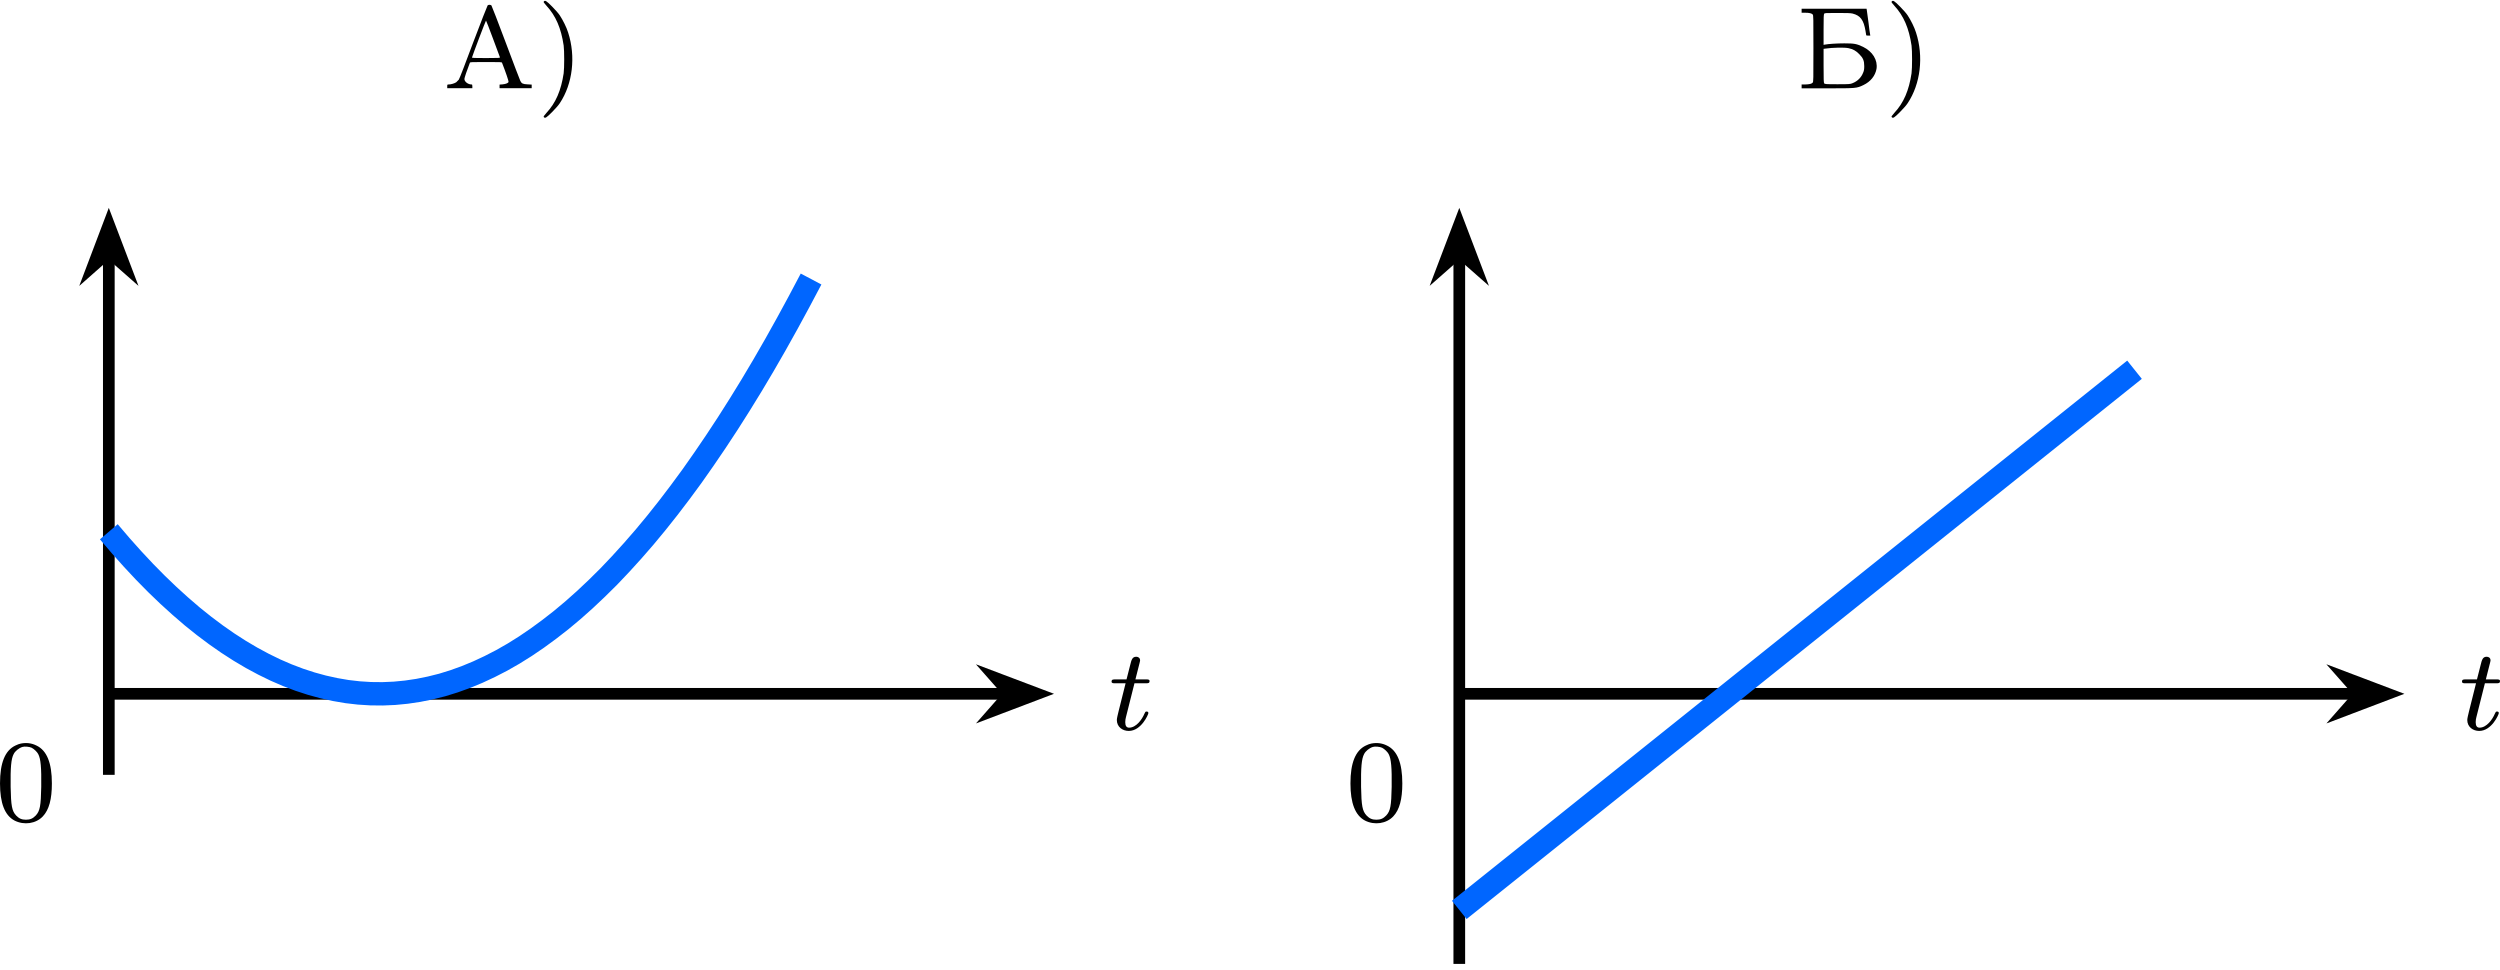
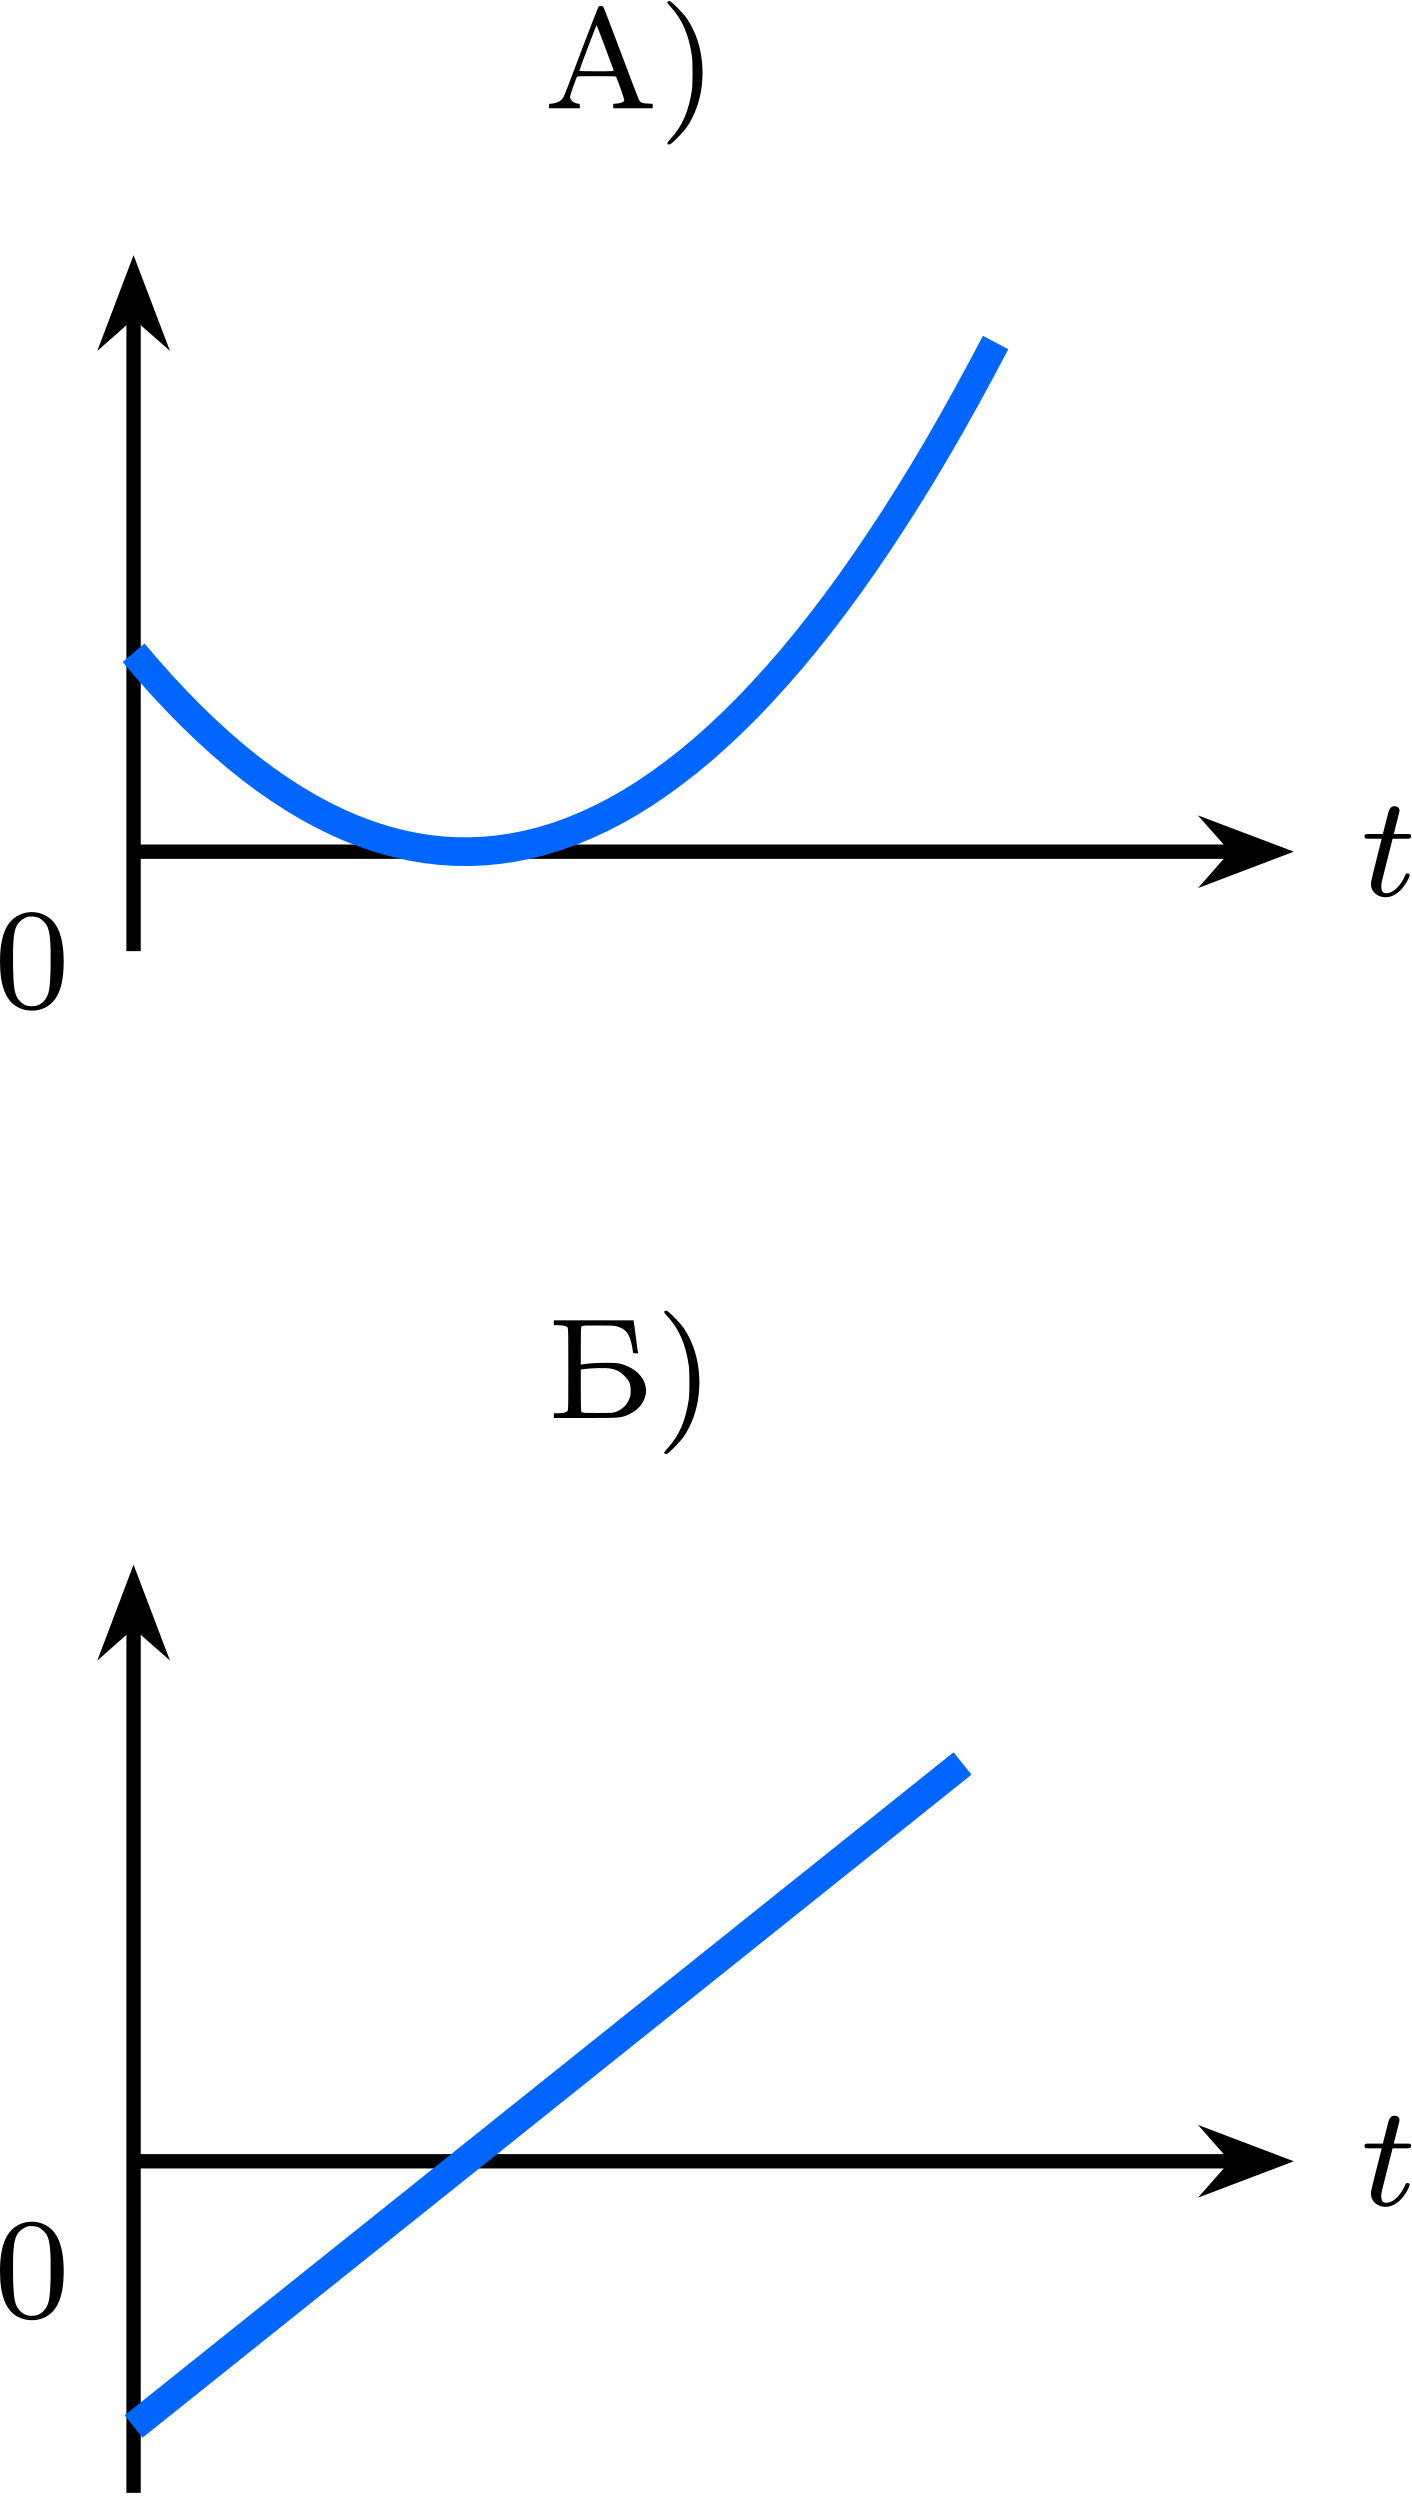
- <svg xmlns="http://www.w3.org/2000/svg" xmlns:xlink="http://www.w3.org/1999/xlink" version="1.1" width="221.712pt" height="86.002pt" viewBox="-66.361 -66.738 170.548 66.156">
+ <svg xmlns="http://www.w3.org/2000/svg" xmlns:xlink="http://www.w3.org/1999/xlink" version="1.1" width="101.948pt" height="180.618pt" viewBox="-66.361 -66.738 78.421 138.937">
  <defs>
    <path id="g0-116" d="M1.761-3.172H2.542C2.694-3.172 2.79-3.172 2.79-3.324C2.79-3.435 2.686-3.435 2.55-3.435H1.825L2.112-4.567C2.144-4.686 2.144-4.726 2.144-4.734C2.144-4.902 2.016-4.981 1.881-4.981C1.61-4.981 1.554-4.766 1.467-4.407L1.219-3.435H.454C.303-3.435 .199-3.435 .199-3.284C.199-3.172 .303-3.172 .438-3.172H1.156L.677-1.259C.63-1.06 .558-.781 .558-.669C.558-.191 .948 .08 1.371 .08C2.224 .08 2.71-1.044 2.71-1.14C2.71-1.227 2.638-1.243 2.59-1.243C2.503-1.243 2.495-1.211 2.439-1.092C2.279-.709 1.881-.143 1.395-.143C1.227-.143 1.132-.255 1.132-.518C1.132-.669 1.156-.757 1.18-.861L1.761-3.172Z" />
    <path id="g1-41" d="M.51-5.922C.478-5.882 .51-5.834 .685-5.643C1.331-4.941 1.69-4.105 1.865-2.917C1.913-2.566 1.913-1.387 1.865-1.028C1.69 .143 1.331 .988 .685 1.682C.51 1.881 .478 1.929 .51 1.961C.598 2.064 .677 2.016 1.068 1.626C1.283 1.411 1.522 1.14 1.602 1.012C2.479-.303 2.702-2.168 2.168-3.81C2.056-4.168 1.817-4.647 1.602-4.973C1.522-5.101 1.283-5.372 1.068-5.587C.677-5.978 .598-6.025 .51-5.922Z" />
    <path id="g1-48" d="M1.753-5.268C1.666-5.252 1.498-5.197 1.379-5.133C.669-4.798 .327-3.945 .327-2.55C.327-1.196 .654-.367 1.315-.016C1.969 .319 2.782 .199 3.252-.303C3.674-.757 3.866-1.467 3.866-2.55C3.866-3.945 3.523-4.798 2.813-5.133C2.479-5.3 2.128-5.34 1.753-5.268ZM2.487-4.981C2.654-4.894 2.861-4.694 2.933-4.551C3.108-4.224 3.156-3.626 3.14-2.319C3.116-1.012 3.053-.669 2.766-.359C2.566-.151 2.383-.072 2.096-.072S1.626-.151 1.427-.359C1.14-.669 1.076-1.012 1.052-2.319C1.036-3.626 1.084-4.224 1.259-4.551C1.355-4.75 1.618-4.965 1.857-5.037C1.993-5.085 2.343-5.053 2.487-4.981Z" />
    <path id="g1-192" d="M3.021-5.659C2.997-5.635 2.558-4.511 2.048-3.164C1.53-1.769 1.1-.654 1.052-.59C1.004-.534 .925-.454 .877-.414C.765-.335 .51-.263 .367-.263C.271-.263 .263-.263 .263-.135V-.008H1.124H1.977V-.135C1.977-.239 1.969-.263 1.921-.263C1.682-.263 1.435-.454 1.435-.638C1.435-.717 1.61-1.235 1.809-1.745C1.833-1.793 1.913-1.793 2.909-1.793C3.897-1.793 3.985-1.793 4.001-1.745C4.24-1.14 4.463-.486 4.447-.438C4.423-.359 4.272-.295 4.041-.271L3.834-.255V-.135V-.008H4.933H6.025V-.135V-.255L5.738-.271C5.42-.287 5.34-.327 5.252-.502C5.22-.558 4.774-1.737 4.256-3.116S3.3-5.635 3.276-5.659C3.244-5.683 3.188-5.699 3.148-5.699C3.1-5.699 3.045-5.683 3.021-5.659ZM3.387-3.387C3.634-2.718 3.85-2.144 3.858-2.12C3.873-2.072 3.81-2.064 2.909-2.064C2.112-2.064 1.945-2.072 1.953-2.104C1.993-2.264 2.893-4.639 2.909-4.623S3.14-4.057 3.387-3.387Z" />
    <path id="g1-193" d="M.359-5.292V-5.157H.59C.885-5.157 1.044-5.117 1.116-5.037C1.164-4.973 1.164-4.814 1.164-2.71S1.164-.446 1.116-.391C1.044-.303 .885-.271 .59-.263H.359V-.128V0H2.096C4.081 0 4.113 0 4.575-.223C5.061-.454 5.38-.853 5.467-1.323C5.563-1.921 5.204-2.511 4.551-2.829C4.113-3.037 3.953-3.068 3.268-3.068C2.75-3.068 2.184-3.029 1.937-2.981L1.857-2.965V-3.993C1.857-4.838 1.865-5.037 1.897-5.085C1.937-5.141 1.985-5.141 2.805-5.141C3.443-5.141 3.714-5.133 3.834-5.101C4.368-4.965 4.591-4.67 4.718-3.913C4.742-3.77 4.766-3.634 4.766-3.618C4.766-3.61 4.83-3.595 4.902-3.595H5.045L5.029-3.69C5.013-3.746 4.965-4.113 4.918-4.511C4.862-4.91 4.814-5.276 4.806-5.332L4.79-5.428H2.574H.359ZM3.547-2.742C3.858-2.678 4.065-2.566 4.288-2.335C4.551-2.072 4.631-1.889 4.631-1.514C4.631-1.307 4.615-1.203 4.559-1.076C4.431-.741 4.176-.486 3.834-.351C3.674-.287 3.634-.279 2.805-.279C1.985-.279 1.937-.287 1.897-.343C1.865-.391 1.857-.598 1.857-1.546V-2.694L1.985-2.71C2.455-2.782 3.284-2.798 3.547-2.742Z" />
  </defs>
  <g id="page1">
    <g transform="matrix(1 0 0 1 22.8209 -41.3074)">
      <use x="-58.936" y="-19.405" xlink:href="#g1-192" />
      <use x="-52.594" y="-19.405" xlink:href="#g1-41" />
    </g>
    <path d="M-58.938-13.879V-49.348" stroke="#000" fill="none" stroke-width=".797" stroke-miterlimit="10" />
    <path d="M-58.938-51.434L-60.012-48.598L-58.938-49.547L-57.859-48.598Z" />
    <path d="M-58.938-51.434L-60.012-48.598L-58.938-49.547L-57.859-48.598Z" stroke="#000" fill="none" stroke-width=".797" stroke-miterlimit="10" />
    <path d="M-58.938-19.406H2.328" stroke="#000" fill="none" stroke-width=".797" stroke-miterlimit="10" />
    <path d="M4.418-19.406L1.578-20.48L2.527-19.406L1.578-18.328Z" />
    <path d="M4.418-19.406L1.578-20.48L2.527-19.406L1.578-18.328Z" stroke="#000" fill="none" stroke-width=".797" stroke-miterlimit="10" />
    <g transform="matrix(1 0 0 1 68.20662 2.4511)">
      <use x="-58.936" y="-19.405" xlink:href="#g0-116" />
    </g>
    <path d="M-58.938-30.461L-58.125-29.508L-57.312-28.598L-56.5-27.73L-55.688-26.906L-54.875-26.125L-54.062-25.387L-53.254-24.691L-52.441-24.039L-51.629-23.43L-50.816-22.863L-50.004-22.34L-49.191-21.859L-48.379-21.422L-47.57-21.027L-46.758-20.676L-45.945-20.367L-45.133-20.102L-44.32-19.879L-43.508-19.699L-42.695-19.559L-41.883-19.465L-41.074-19.414L-40.262-19.406L-39.449-19.441L-38.637-19.52L-37.824-19.641L-37.012-19.805L-36.199-20.008L-35.391-20.258L-34.578-20.551L-33.766-20.887L-32.953-21.266L-32.141-21.684L-31.328-22.148L-30.516-22.656L-29.707-23.207L-28.895-23.801L-28.082-24.434L-27.27-25.113L-26.457-25.836L-25.645-26.602L-24.832-27.406L-24.023-28.258L-23.211-29.152L-22.398-30.086L-21.586-31.066L-20.773-32.09L-19.961-33.156L-19.148-34.262L-18.34-35.414L-17.527-36.609L-16.715-37.844L-15.902-39.125L-15.09-40.445L-14.277-41.812L-13.465-43.223L-12.656-44.672L-11.844-46.168L-11.031-47.703" stroke="#06f" fill="none" stroke-width="1.594" stroke-miterlimit="10" />
    <g transform="matrix(1 0 0 1 -7.7521 8.6596)">
      <use x="-58.936" y="-19.405" xlink:href="#g1-48" />
    </g>
-     <g transform="matrix(1 0 0 1 115.1215 -41.3074)">
+     <g transform="matrix(1 0 0 1 22.9952 31.4723)">
      <use x="-58.936" y="-19.405" xlink:href="#g1-193" />
      <use x="-52.943" y="-19.405" xlink:href="#g1-41" />
    </g>
-     <path d="M33.191-.981V-49.348" stroke="#000" fill="none" stroke-width=".797" stroke-miterlimit="10" />
-     <path d="M33.191-51.434L32.113-48.598L33.191-49.547L34.27-48.598Z" />
-     <path d="M33.191-51.434L32.113-48.598L33.191-49.547L34.27-48.598Z" stroke="#000" fill="none" stroke-width=".797" stroke-miterlimit="10" />
-     <path d="M33.191-19.406H94.457" stroke="#000" fill="none" stroke-width=".797" stroke-miterlimit="10" />
-     <path d="M96.543-19.406L93.707-20.48L94.656-19.406L93.707-18.328Z" />
-     <path d="M96.543-19.406L93.707-20.48L94.656-19.406L93.707-18.328Z" stroke="#000" fill="none" stroke-width=".797" stroke-miterlimit="10" />
-     <g transform="matrix(1 0 0 1 160.3327 2.4511)">
+     <path d="M-58.938 71.801V23.434" stroke="#000" fill="none" stroke-width=".797" stroke-miterlimit="10" />
+     <path d="M-58.938 21.344L-60.012 24.184L-58.938 23.234L-57.859 24.184Z" />
+     <path d="M-58.938 21.344L-60.012 24.184L-58.938 23.234L-57.859 24.184Z" stroke="#000" fill="none" stroke-width=".797" stroke-miterlimit="10" />
+     <path d="M-58.938 53.375H2.328" stroke="#000" fill="none" stroke-width=".797" stroke-miterlimit="10" />
+     <path d="M4.418 53.375L1.578 52.297L2.527 53.375L1.578 54.453Z" />
+     <path d="M4.418 53.375L1.578 52.297L2.527 53.375L1.578 54.453Z" stroke="#000" fill="none" stroke-width=".797" stroke-miterlimit="10" />
+     <g transform="matrix(1 0 0 1 68.20662 75.2308)">
      <use x="-58.936" y="-19.405" xlink:href="#g0-116" />
    </g>
-     <path d="M33.191-4.664L79.254-41.516" stroke="#06f" fill="none" stroke-width="1.594" stroke-miterlimit="10" />
-     <g transform="matrix(1 0 0 1 84.3742 8.6596)">
+     <path d="M-58.938 68.113L-12.871 31.266" stroke="#06f" fill="none" stroke-width="1.594" stroke-miterlimit="10" />
+     <g transform="matrix(1 0 0 1 -7.7521 81.4393)">
      <use x="-58.936" y="-19.405" xlink:href="#g1-48" />
    </g>
  </g>
</svg>
